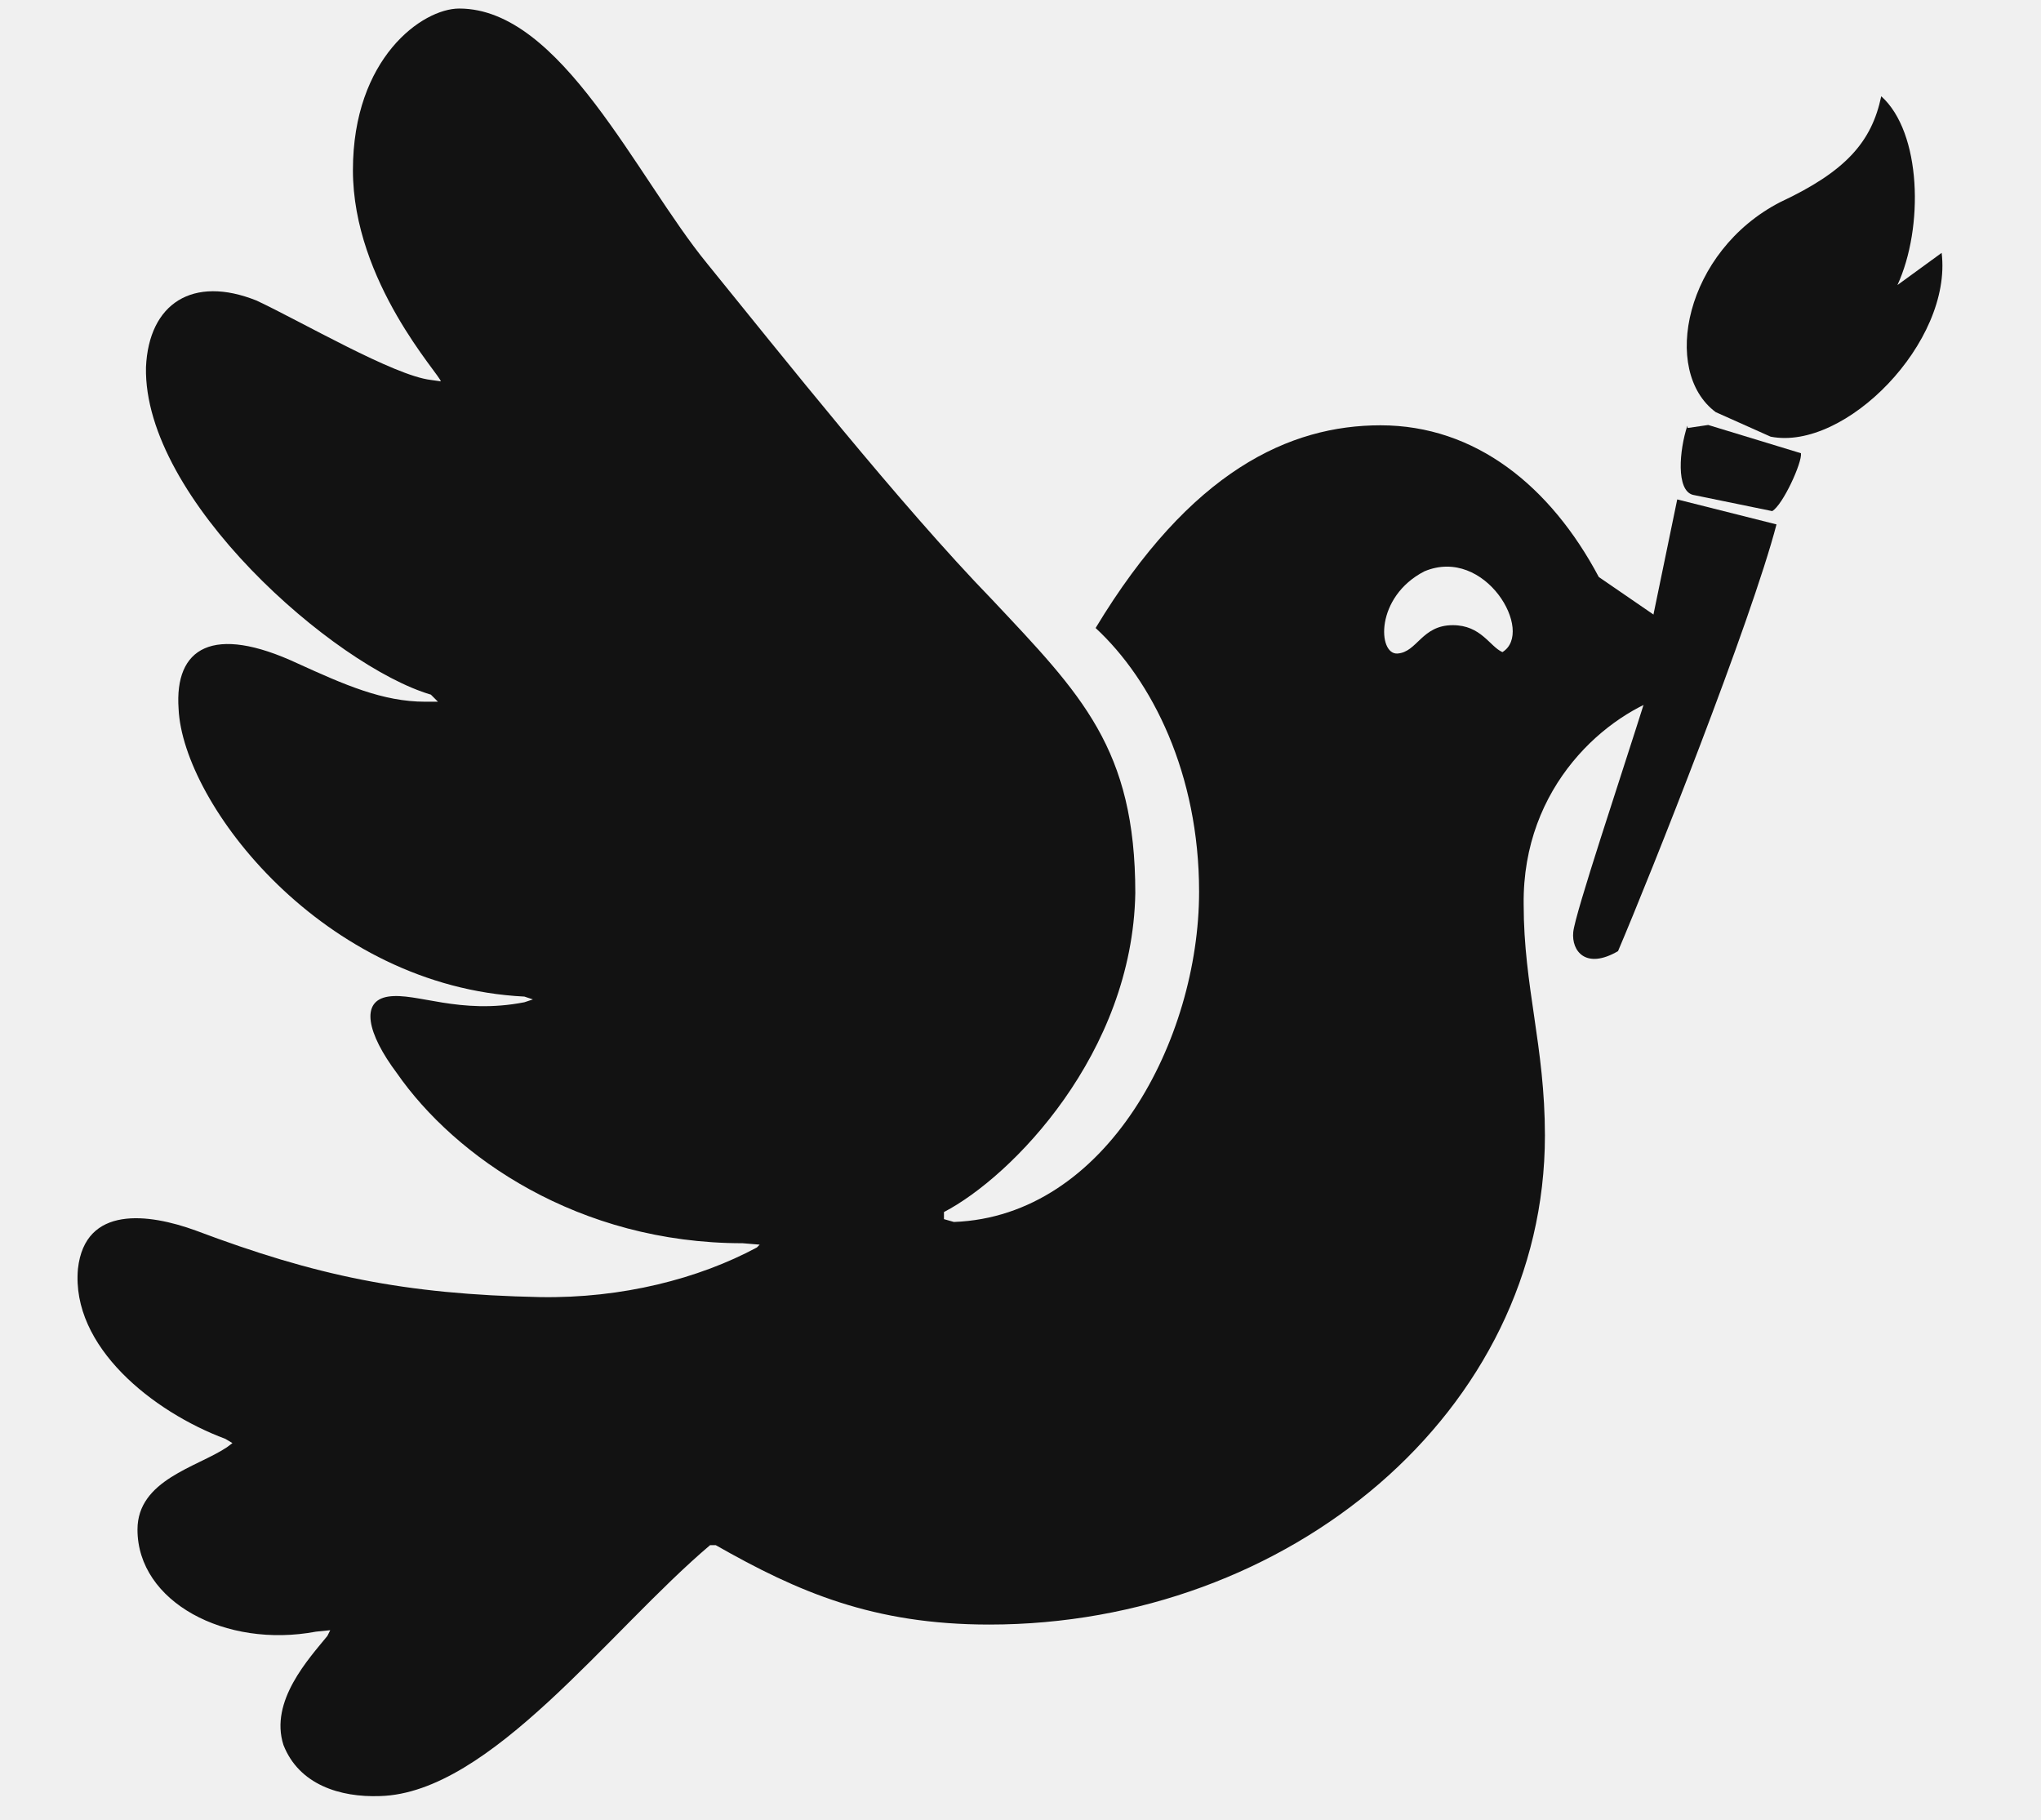
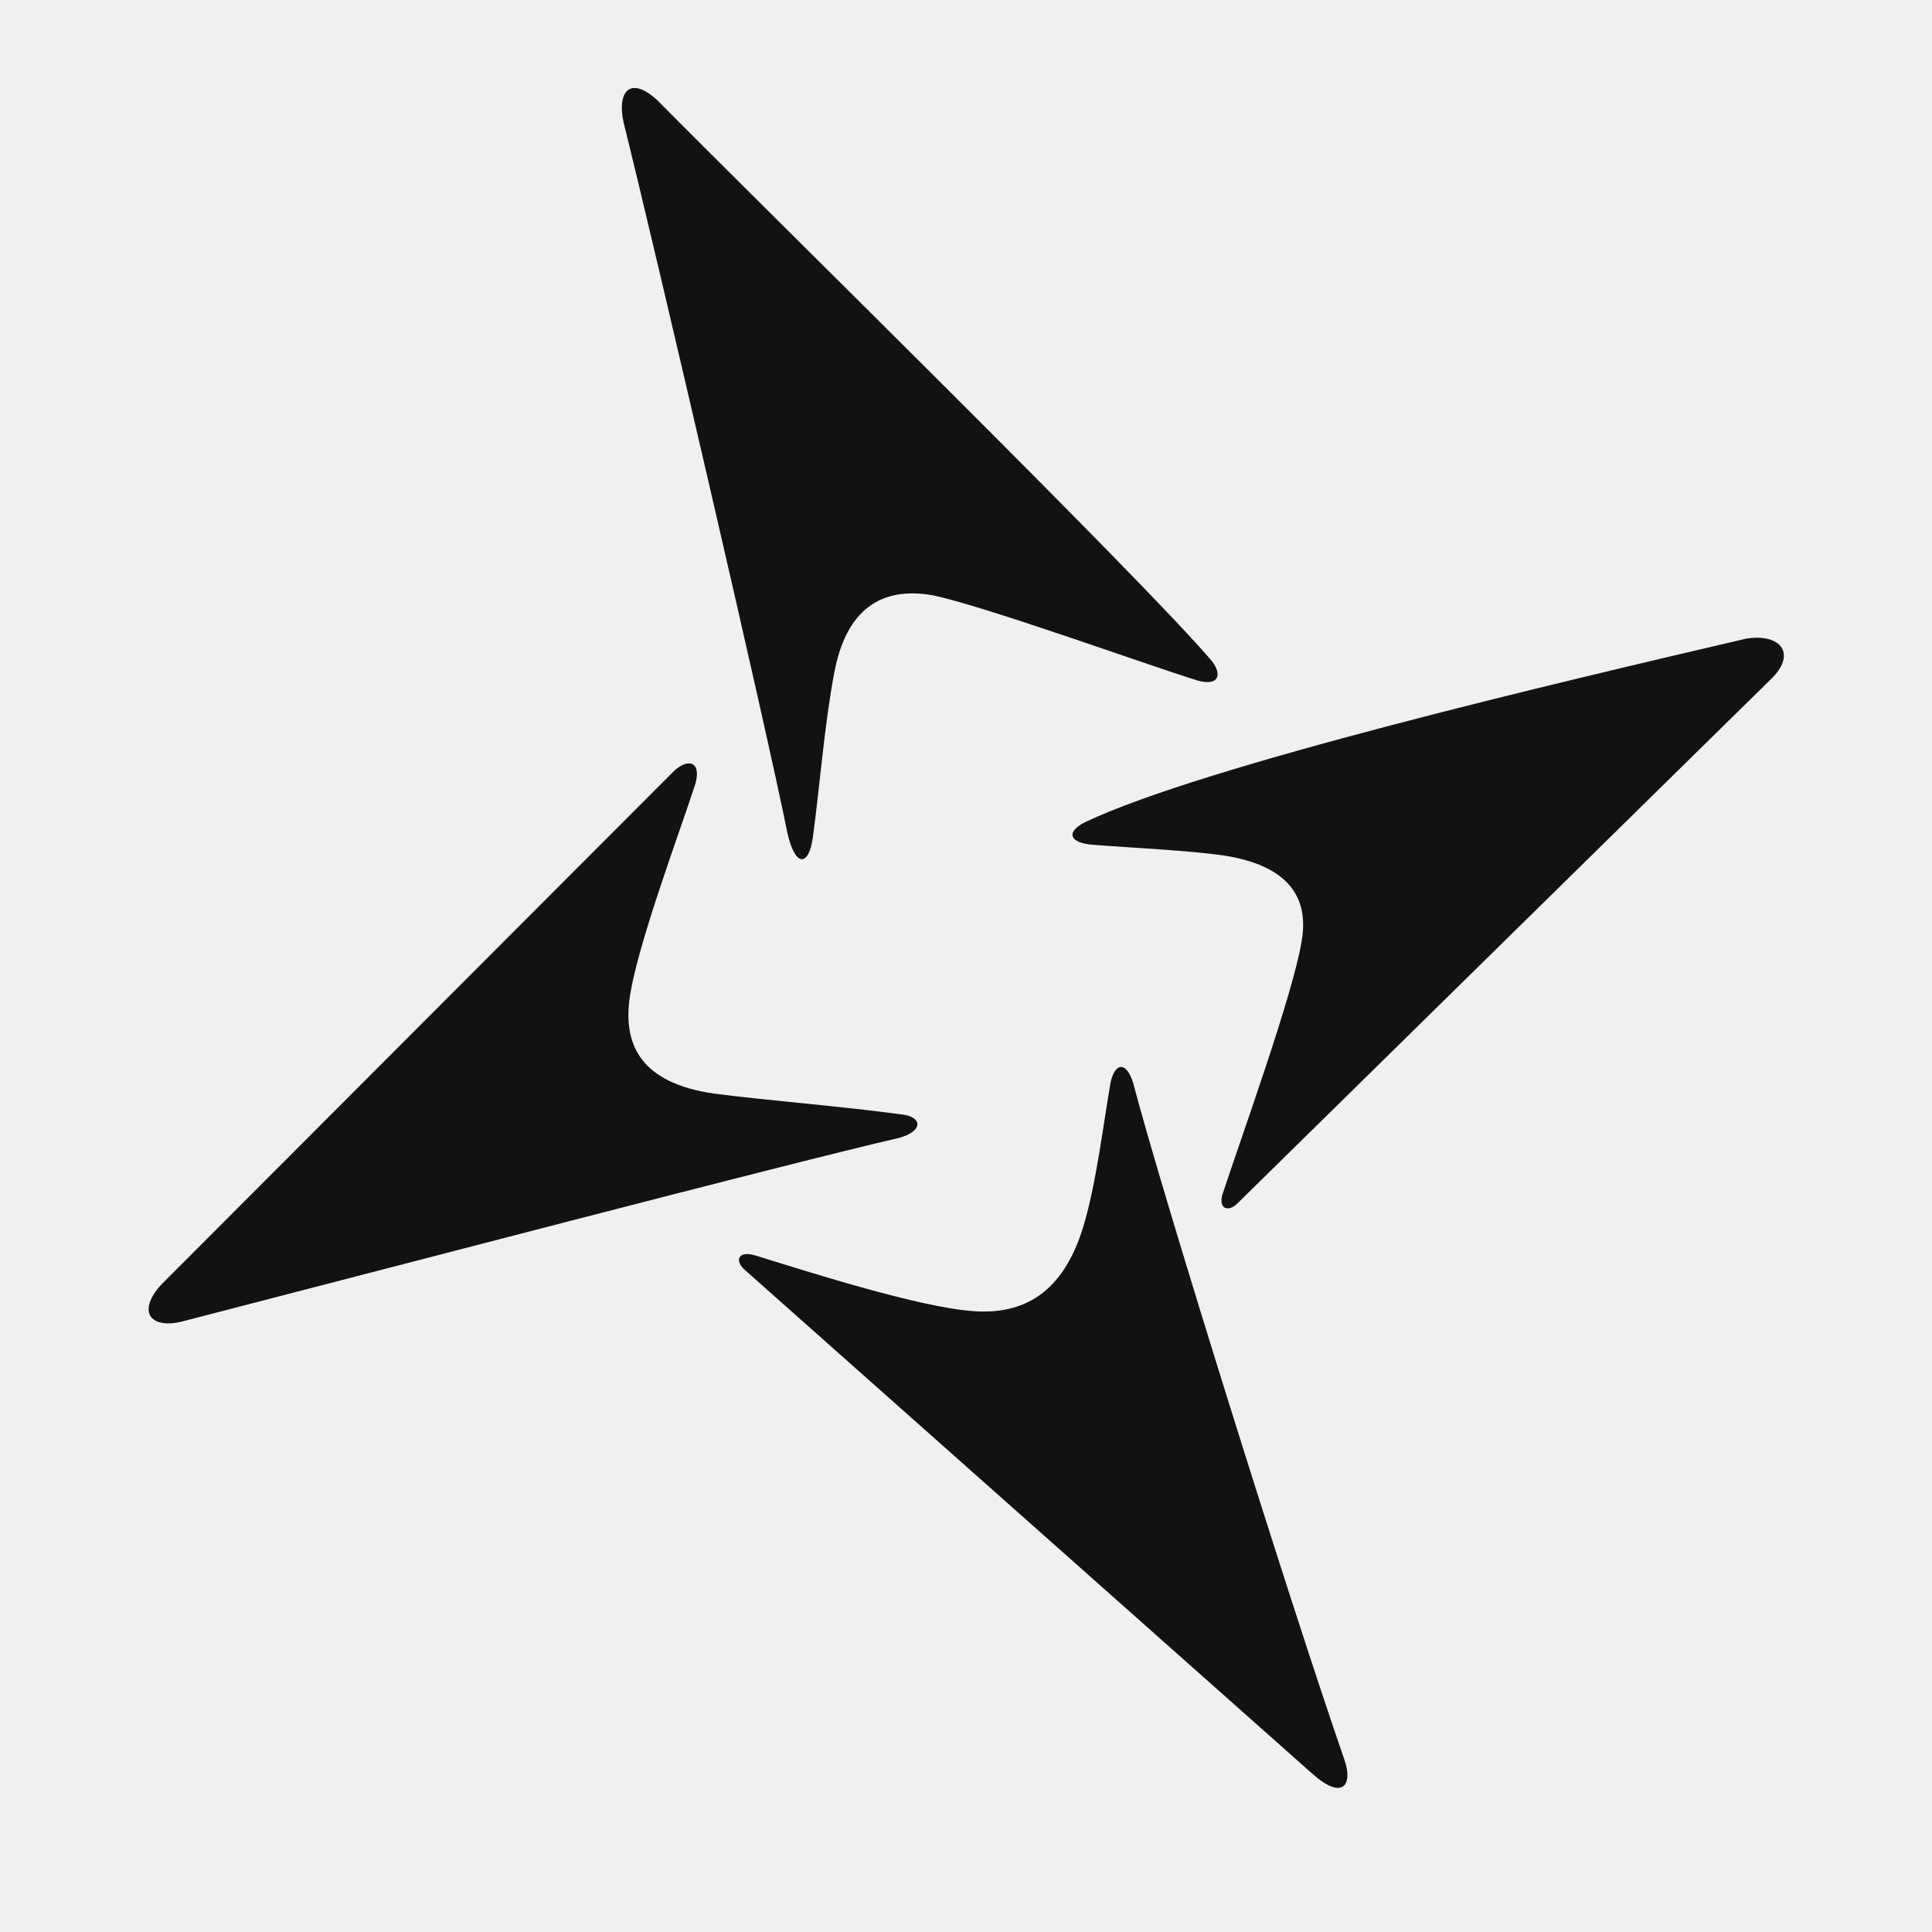
- <svg xmlns="http://www.w3.org/2000/svg" width="322" height="287" viewBox="0 0 322 287">
-   <style>path{fill:#121212}@media (prefers-color-scheme: dark){path{fill:#FFFFFF}}</style>
-   <g>
-     <path d="M72.449 1.348C88.549 1.348 100.401 27.957 111.581 41.598C123.209 55.909 141.993 79.612 156.528 94.594C170.615 109.576 179.112 118.073 179.112 140.881C178.665 166.149 159.658 185.603 148.925 191.193V192.312L150.489 192.759C174.639 191.864 189.175 163.913 189.175 140.657C189.175 122.098 181.795 107.339 172.851 99.065C187.832 74.245 203.486 67.089 217.797 67.089C232.779 67.089 244.63 76.705 252.233 91.016L267.215 101.302C267.414 100.771 267.608 100.234 267.799 99.692C268.639 100.331 269.686 100.71 270.822 100.71C270.861 100.71 270.899 100.708 270.938 100.707C270.384 102.3 269.865 103.79 269.392 105.154C268.572 107.519 267.884 109.508 267.33 111.118C266.792 110.92 266.21 110.812 265.603 110.812C264.689 110.812 263.833 111.057 263.096 111.485L263.861 109.575H263.413C253.574 112.483 240.158 123.887 240.382 142.67C240.382 155.639 243.735 165.031 243.736 179.118C243.736 222.722 203.262 256.265 156.08 256.265C137.745 256.265 125.892 251.121 112.923 243.742H112.028C96.152 257.159 77.368 282.874 59.927 283.321C53.666 283.545 47.181 281.532 44.722 275.271C42.486 268.34 48.746 261.632 51.654 258.054L52.101 257.159L49.864 257.383C35.554 260.066 21.69 252.686 21.69 241.282C21.69 233.456 31.082 231.443 35.778 228.312L36.672 227.643L35.554 226.972C24.15 222.723 11.18 212.436 12.298 200.138C13.416 190.076 23.479 191.417 30.858 194.101C49.864 201.256 63.729 204.163 85.195 204.61C98.165 204.834 110.24 201.703 119.408 196.784L119.856 196.337L117.172 196.113C91.234 196.113 71.778 182.472 62.611 169.279C57.915 163.019 56.798 157.877 61.269 157.205C65.741 156.534 72.45 160.111 82.736 158.099L84.077 157.651L82.736 157.205C50.983 155.639 28.846 126.793 28.175 111.812C27.504 102.196 33.542 98.395 46.958 104.656C54.337 108.01 60.375 110.693 67.083 110.693H69.096L67.978 109.575C52.772 105.102 22.584 78.716 23.031 57.921C23.479 47.859 30.411 43.387 40.473 47.411C47.628 50.765 62.163 59.262 67.978 59.934L69.542 60.157C69.541 59.261 55.679 44.503 55.679 26.839C55.679 9.175 66.635 1.348 72.449 1.348ZM237.028 102.867C242.17 99.737 234.344 86.096 224.729 90.121C216.903 94.146 217.351 103.313 220.481 103.091C223.611 102.867 224.283 98.619 229.201 98.618C233.673 98.618 235.015 101.972 237.028 102.867Z" />
-     <path d="M266.204 67.155C264.935 71.02 264.399 77.351 267.078 78.059L279.593 80.625C281.287 79.64 284.343 72.936 284.13 71.496L269.496 67.037L266.257 67.515L266.204 67.155Z" />
-     <path d="M279.345 68.882L270.682 65.012C262.008 58.569 265.83 39.616 280.871 31.879C291.191 27.046 295.286 22.395 296.796 15.185C303.151 20.867 303.53 35.89 299.353 44.965L306.327 39.89C308.039 53.981 291.088 71.195 279.345 68.882Z" />
-     <path d="M264.61 78.781L260.534 98.508L267.65 101.871L268.235 105.83L259.661 110.038C255.655 122.766 248.499 144.05 248.204 147.036C247.909 150.022 250.187 152.996 255.268 150.039C260.46 137.872 276.277 98.023 280.271 82.722L264.61 78.781Z" />
-   </g>
+ <svg xmlns="http://www.w3.org/2000/svg" width="512" height="512" viewBox="0 43.457 6.641 6.641">
+   <style>path{fill:#121212}@media (prefers-color-scheme:dark){path{fill:#fff}}</style>
+   <path d="M2.144 43.88c0.102 0.408 0.493 2.09 0.563 2.442 0.028 0.121 0.074 0.11 0.087 0.014 0.023-0.168 0.04-0.389 0.073-0.563 0.041-0.224 0.164-0.3 0.338-0.27 0.178 0.037 0.711 0.23 0.898 0.289 0.083 0.029 0.101-0.012 0.064-0.061-0.236-0.28-1.592-1.609-1.905-1.927-0.094-0.089-0.143-0.035-0.118 0.076z" />
+   <path d="M5.999 45.653c-0.648 0.151-1.86 0.436-2.269 0.63-0.07 0.035-0.052 0.073 0.029 0.078 0.142 0.011 0.325 0.019 0.45 0.037 0.226 0.036 0.291 0.149 0.265 0.295-0.029 0.182-0.215 0.695-0.268 0.858-0.023 0.056 0.011 0.077 0.046 0.044l1.84-1.808c0.087-0.089 0.021-0.155-0.093-0.134z" />
+   <path d="M4.621 49.505c-0.187-0.539-0.624-1.936-0.726-2.326-0.025-0.079-0.066-0.068-0.079 0.007-0.025 0.147-0.048 0.338-0.091 0.483-0.07 0.236-0.21 0.307-0.378 0.295-0.191-0.013-0.589-0.142-0.749-0.191-0.061-0.019-0.074 0.017-0.038 0.049l1.951 1.732c0.104 0.093 0.141 0.039 0.11-0.049z" />
+   <path d="M0.624 48c0.635-0.164 2.106-0.549 2.464-0.631 0.087-0.023 0.083-0.073 0.013-0.081-0.203-0.028-0.473-0.049-0.647-0.072-0.249-0.036-0.309-0.165-0.291-0.318 0.021-0.176 0.176-0.587 0.227-0.746 0.021-0.074-0.02-0.091-0.071-0.047l-1.765 1.768c-0.083 0.091-0.039 0.153 0.07 0.127z" />
</svg>
